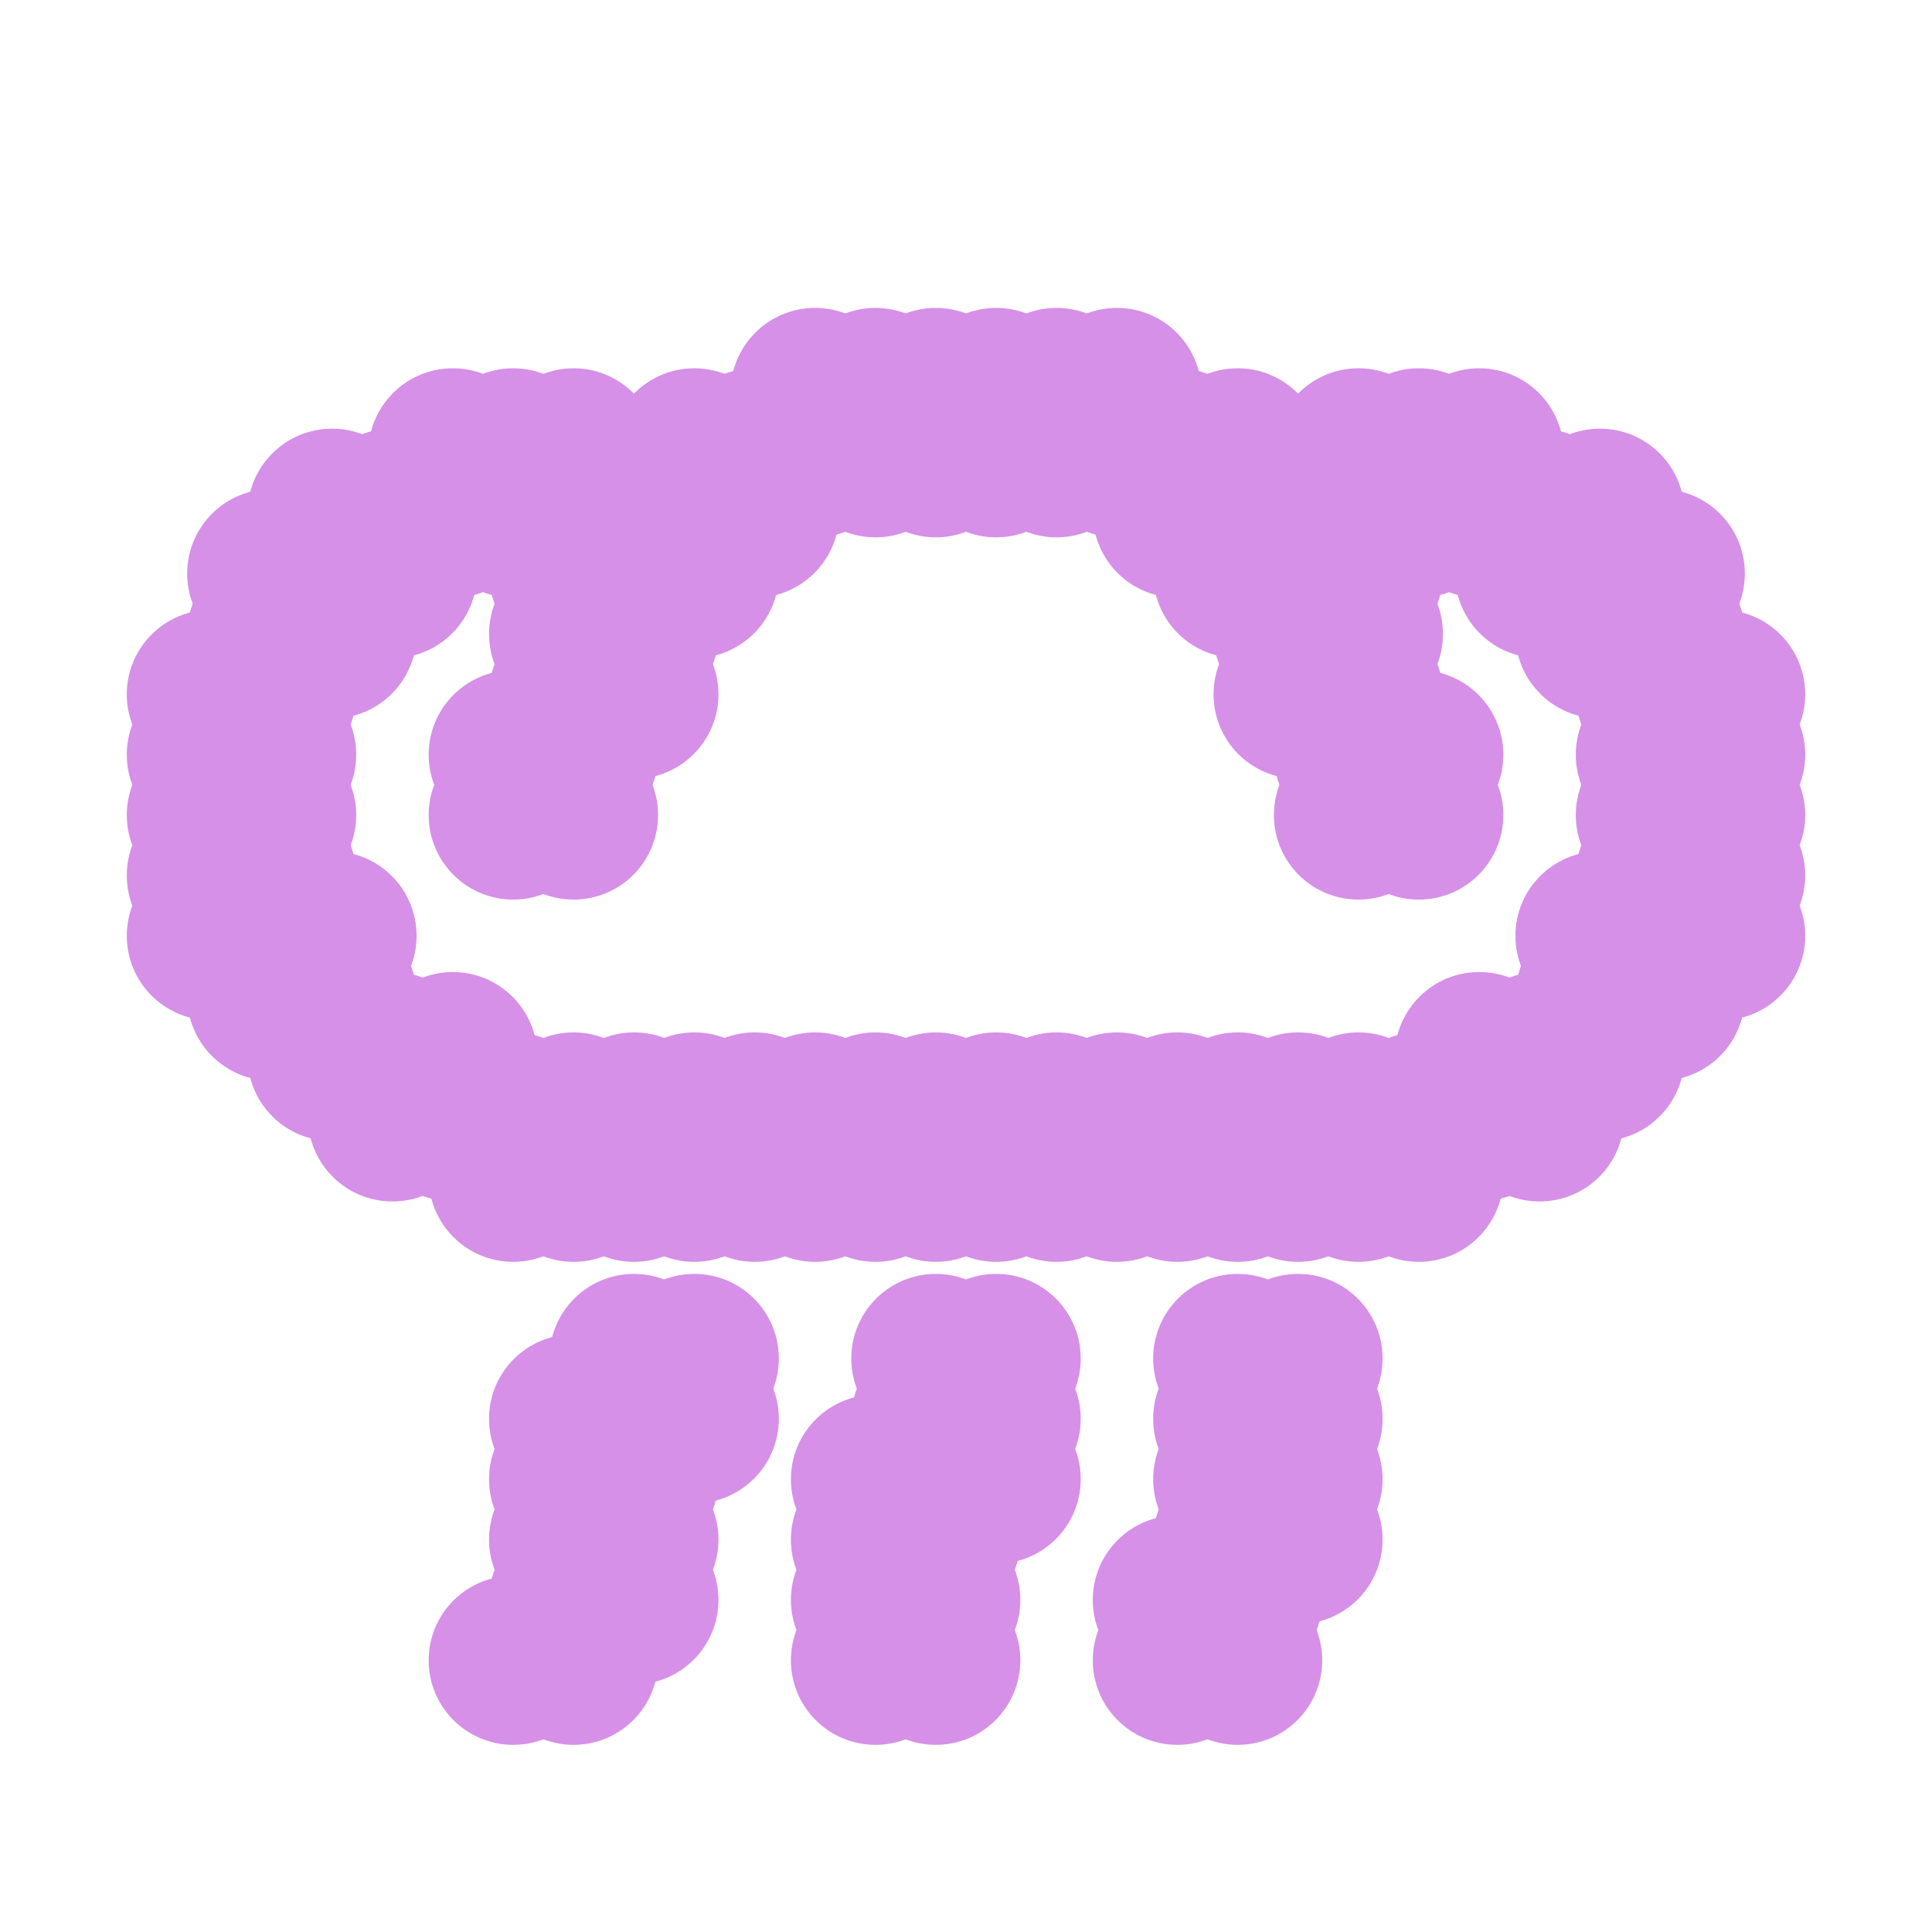
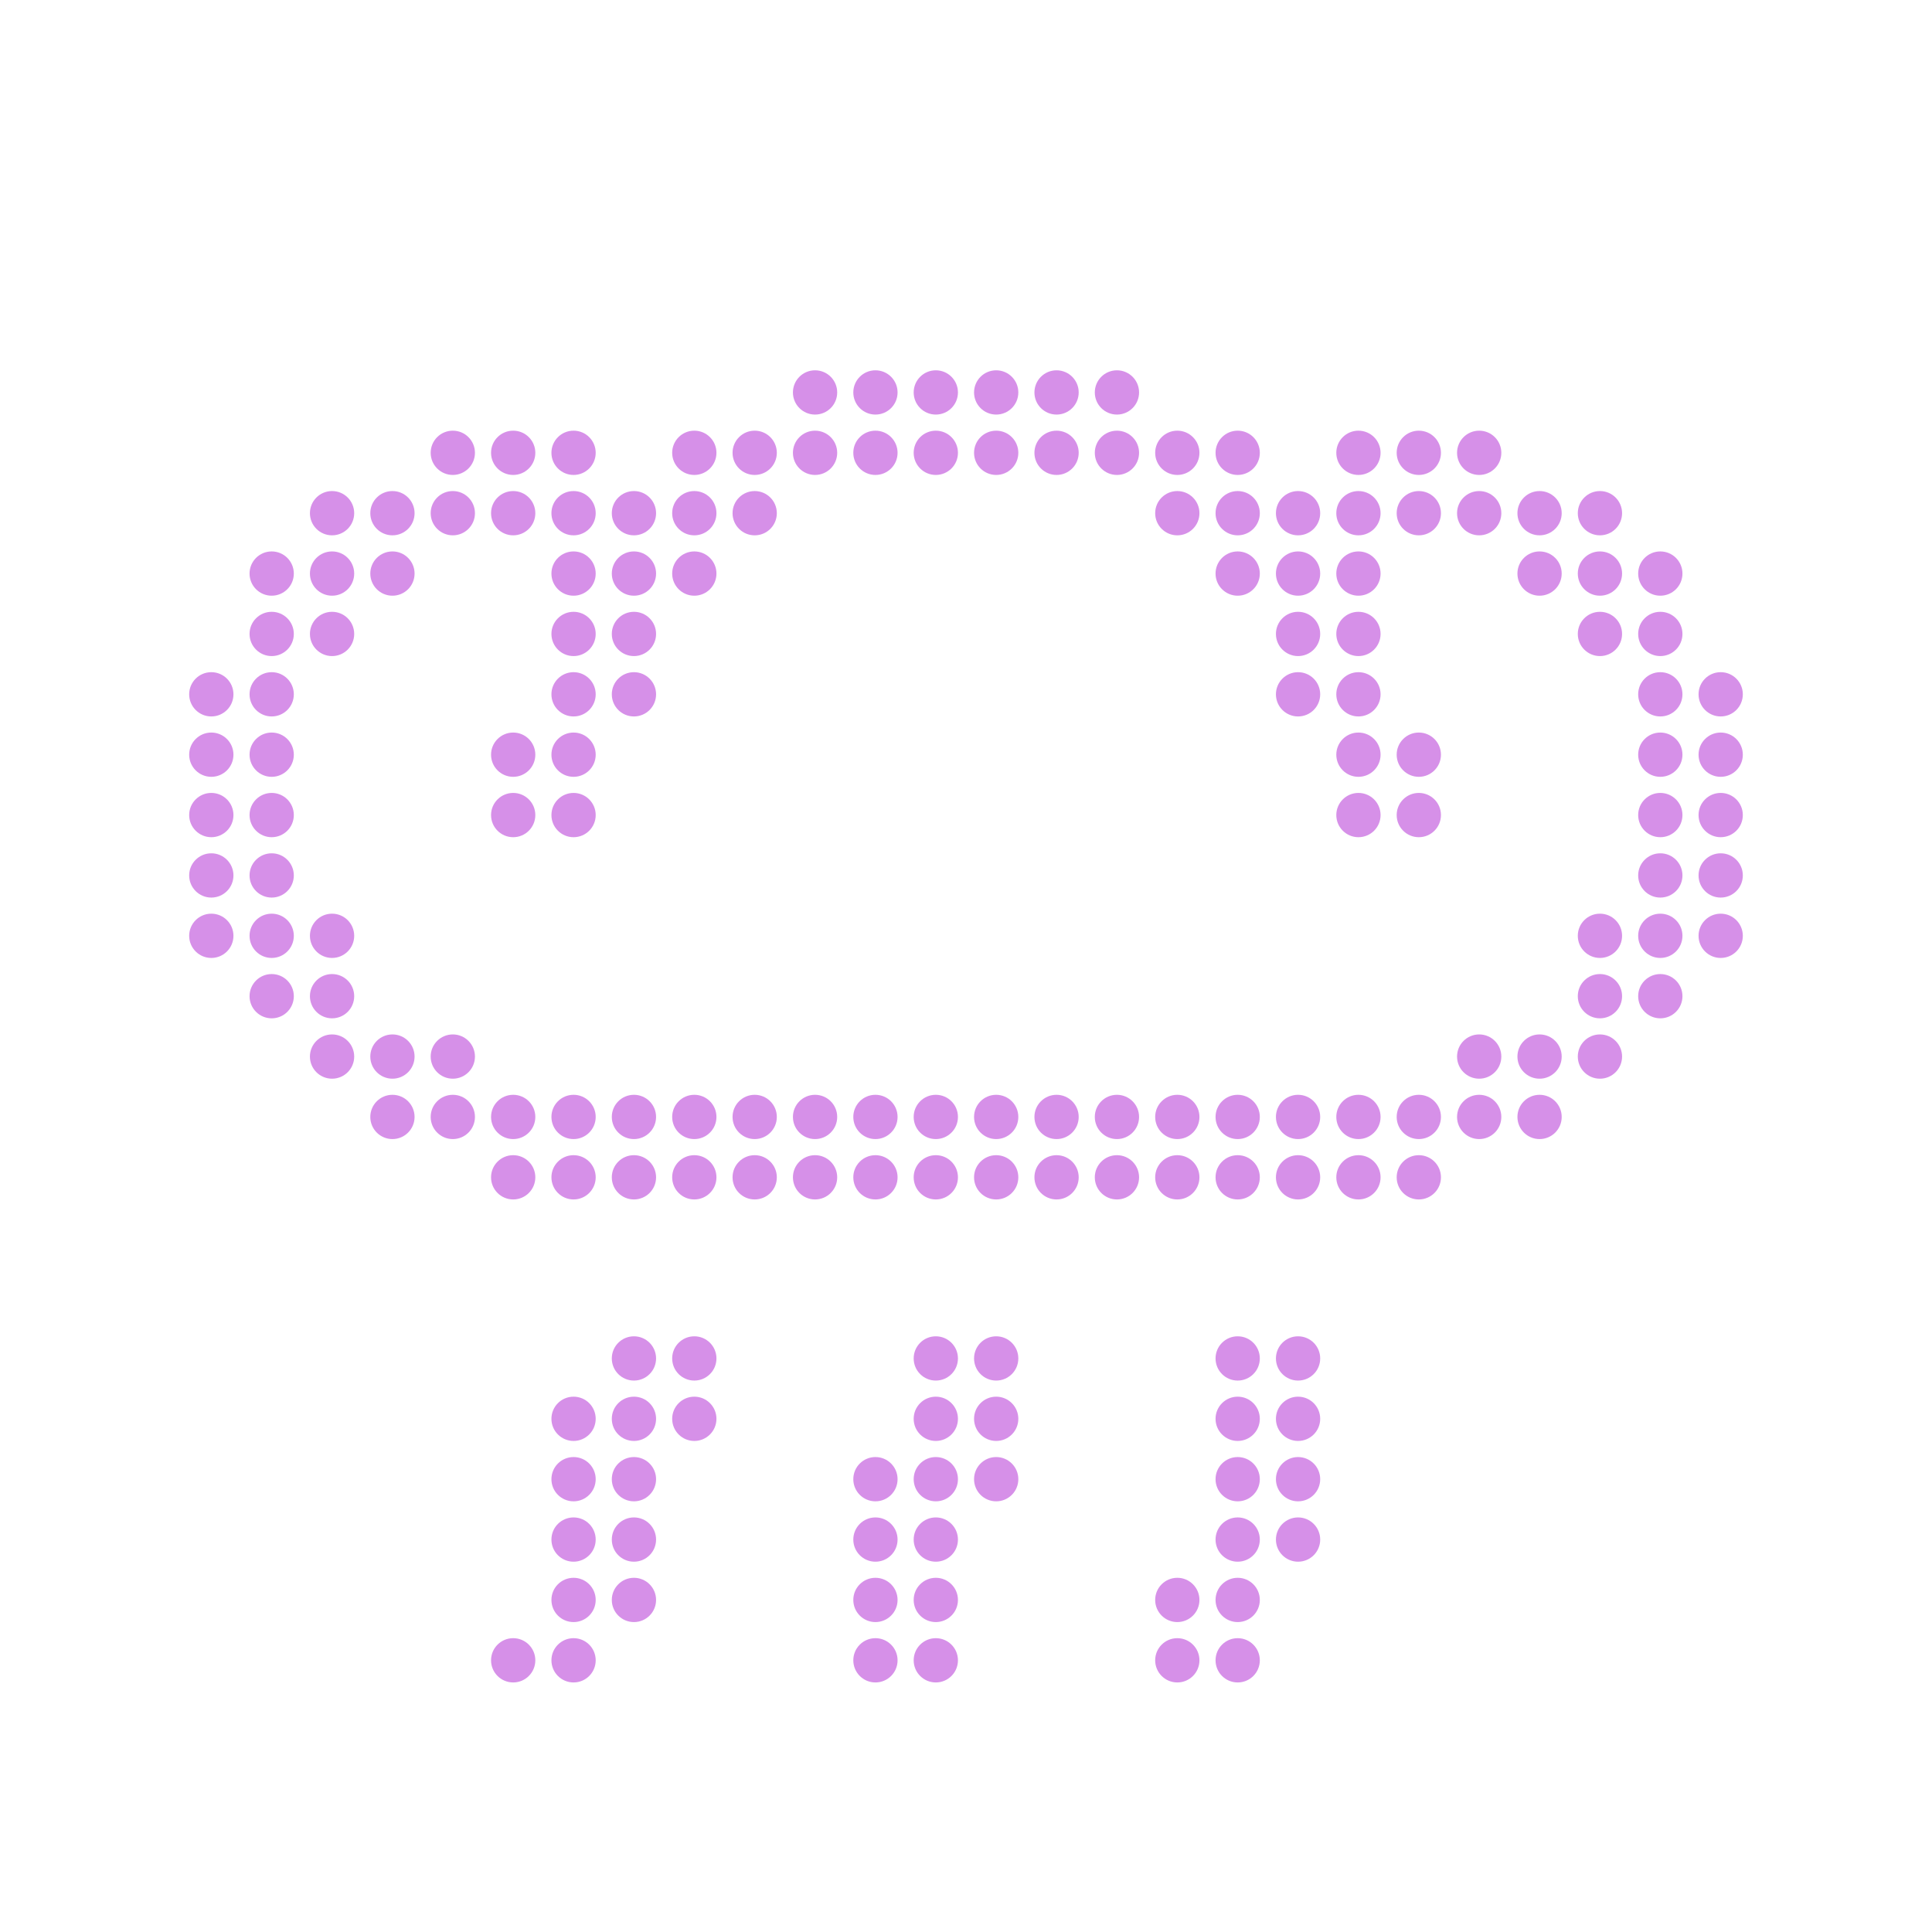
- <svg xmlns="http://www.w3.org/2000/svg" width="48" height="48" viewBox="0 0 24 24" fill="#D690E8">
-   <circle cx="10.125" cy="4.875" r="1.05" />
-   <circle cx="10.875" cy="4.875" r="1.05" />
-   <circle cx="11.625" cy="4.875" r="1.05" />
-   <circle cx="12.375" cy="4.875" r="1.05" />
-   <circle cx="13.125" cy="4.875" r="1.05" />
-   <circle cx="13.875" cy="4.875" r="1.05" />
-   <circle cx="5.625" cy="5.625" r="1.05" />
-   <circle cx="6.375" cy="5.625" r="1.05" />
-   <circle cx="7.125" cy="5.625" r="1.05" />
-   <circle cx="8.625" cy="5.625" r="1.05" />
-   <circle cx="9.375" cy="5.625" r="1.05" />
-   <circle cx="10.125" cy="5.625" r="1.05" />
-   <circle cx="10.875" cy="5.625" r="1.05" />
-   <circle cx="11.625" cy="5.625" r="1.05" />
-   <circle cx="12.375" cy="5.625" r="1.05" />
-   <circle cx="13.125" cy="5.625" r="1.05" />
-   <circle cx="13.875" cy="5.625" r="1.05" />
-   <circle cx="14.625" cy="5.625" r="1.05" />
-   <circle cx="15.375" cy="5.625" r="1.05" />
-   <circle cx="16.875" cy="5.625" r="1.05" />
-   <circle cx="17.625" cy="5.625" r="1.05" />
-   <circle cx="18.375" cy="5.625" r="1.05" />
-   <circle cx="4.125" cy="6.375" r="1.05" />
-   <circle cx="4.875" cy="6.375" r="1.05" />
-   <circle cx="5.625" cy="6.375" r="1.05" />
-   <circle cx="6.375" cy="6.375" r="1.05" />
-   <circle cx="7.125" cy="6.375" r="1.05" />
-   <circle cx="7.875" cy="6.375" r="1.05" />
-   <circle cx="8.625" cy="6.375" r="1.05" />
-   <circle cx="9.375" cy="6.375" r="1.05" />
-   <circle cx="14.625" cy="6.375" r="1.05" />
-   <circle cx="15.375" cy="6.375" r="1.05" />
-   <circle cx="16.125" cy="6.375" r="1.05" />
-   <circle cx="16.875" cy="6.375" r="1.05" />
-   <circle cx="17.625" cy="6.375" r="1.05" />
-   <circle cx="18.375" cy="6.375" r="1.05" />
-   <circle cx="19.125" cy="6.375" r="1.05" />
-   <circle cx="19.875" cy="6.375" r="1.05" />
-   <circle cx="3.375" cy="7.125" r="1.05" />
-   <circle cx="4.125" cy="7.125" r="1.05" />
-   <circle cx="4.875" cy="7.125" r="1.05" />
-   <circle cx="7.125" cy="7.125" r="1.05" />
-   <circle cx="7.875" cy="7.125" r="1.05" />
-   <circle cx="8.625" cy="7.125" r="1.05" />
-   <circle cx="15.375" cy="7.125" r="1.05" />
-   <circle cx="16.125" cy="7.125" r="1.05" />
-   <circle cx="16.875" cy="7.125" r="1.05" />
-   <circle cx="19.125" cy="7.125" r="1.05" />
-   <circle cx="19.875" cy="7.125" r="1.05" />
-   <circle cx="20.625" cy="7.125" r="1.05" />
-   <circle cx="3.375" cy="7.875" r="1.05" />
-   <circle cx="4.125" cy="7.875" r="1.05" />
-   <circle cx="7.125" cy="7.875" r="1.05" />
-   <circle cx="7.875" cy="7.875" r="1.05" />
-   <circle cx="16.125" cy="7.875" r="1.05" />
-   <circle cx="16.875" cy="7.875" r="1.05" />
-   <circle cx="19.875" cy="7.875" r="1.05" />
-   <circle cx="20.625" cy="7.875" r="1.05" />
-   <circle cx="2.625" cy="8.625" r="1.05" />
-   <circle cx="3.375" cy="8.625" r="1.05" />
-   <circle cx="7.125" cy="8.625" r="1.05" />
-   <circle cx="7.875" cy="8.625" r="1.05" />
-   <circle cx="16.125" cy="8.625" r="1.05" />
-   <circle cx="16.875" cy="8.625" r="1.05" />
-   <circle cx="20.625" cy="8.625" r="1.05" />
-   <circle cx="21.375" cy="8.625" r="1.05" />
-   <circle cx="2.625" cy="9.375" r="1.05" />
-   <circle cx="3.375" cy="9.375" r="1.05" />
-   <circle cx="6.375" cy="9.375" r="1.05" />
-   <circle cx="7.125" cy="9.375" r="1.05" />
-   <circle cx="16.875" cy="9.375" r="1.05" />
-   <circle cx="17.625" cy="9.375" r="1.05" />
-   <circle cx="20.625" cy="9.375" r="1.05" />
-   <circle cx="21.375" cy="9.375" r="1.05" />
-   <circle cx="2.625" cy="10.125" r="1.05" />
-   <circle cx="3.375" cy="10.125" r="1.05" />
-   <circle cx="6.375" cy="10.125" r="1.05" />
-   <circle cx="7.125" cy="10.125" r="1.05" />
-   <circle cx="16.875" cy="10.125" r="1.05" />
-   <circle cx="17.625" cy="10.125" r="1.05" />
-   <circle cx="20.625" cy="10.125" r="1.05" />
-   <circle cx="21.375" cy="10.125" r="1.05" />
-   <circle cx="2.625" cy="10.875" r="1.05" />
-   <circle cx="3.375" cy="10.875" r="1.05" />
-   <circle cx="20.625" cy="10.875" r="1.05" />
-   <circle cx="21.375" cy="10.875" r="1.05" />
-   <circle cx="2.625" cy="11.625" r="1.05" />
-   <circle cx="3.375" cy="11.625" r="1.05" />
-   <circle cx="4.125" cy="11.625" r="1.05" />
-   <circle cx="19.875" cy="11.625" r="1.05" />
-   <circle cx="20.625" cy="11.625" r="1.05" />
-   <circle cx="21.375" cy="11.625" r="1.05" />
-   <circle cx="3.375" cy="12.375" r="1.05" />
-   <circle cx="4.125" cy="12.375" r="1.05" />
-   <circle cx="19.875" cy="12.375" r="1.05" />
-   <circle cx="20.625" cy="12.375" r="1.05" />
-   <circle cx="4.125" cy="13.125" r="1.05" />
-   <circle cx="4.875" cy="13.125" r="1.05" />
-   <circle cx="5.625" cy="13.125" r="1.05" />
-   <circle cx="18.375" cy="13.125" r="1.05" />
-   <circle cx="19.125" cy="13.125" r="1.05" />
-   <circle cx="19.875" cy="13.125" r="1.05" />
-   <circle cx="4.875" cy="13.875" r="1.05" />
-   <circle cx="5.625" cy="13.875" r="1.05" />
-   <circle cx="6.375" cy="13.875" r="1.05" />
-   <circle cx="7.125" cy="13.875" r="1.05" />
-   <circle cx="7.875" cy="13.875" r="1.05" />
-   <circle cx="8.625" cy="13.875" r="1.05" />
-   <circle cx="9.375" cy="13.875" r="1.05" />
-   <circle cx="10.125" cy="13.875" r="1.05" />
-   <circle cx="10.875" cy="13.875" r="1.05" />
-   <circle cx="11.625" cy="13.875" r="1.05" />
-   <circle cx="12.375" cy="13.875" r="1.05" />
-   <circle cx="13.125" cy="13.875" r="1.05" />
-   <circle cx="13.875" cy="13.875" r="1.05" />
-   <circle cx="14.625" cy="13.875" r="1.05" />
-   <circle cx="15.375" cy="13.875" r="1.05" />
-   <circle cx="16.125" cy="13.875" r="1.05" />
-   <circle cx="16.875" cy="13.875" r="1.05" />
-   <circle cx="17.625" cy="13.875" r="1.05" />
-   <circle cx="18.375" cy="13.875" r="1.05" />
-   <circle cx="19.125" cy="13.875" r="1.05" />
-   <circle cx="6.375" cy="14.625" r="1.05" />
-   <circle cx="7.125" cy="14.625" r="1.05" />
-   <circle cx="7.875" cy="14.625" r="1.05" />
-   <circle cx="8.625" cy="14.625" r="1.05" />
-   <circle cx="9.375" cy="14.625" r="1.05" />
-   <circle cx="10.125" cy="14.625" r="1.05" />
-   <circle cx="10.875" cy="14.625" r="1.05" />
-   <circle cx="11.625" cy="14.625" r="1.05" />
-   <circle cx="12.375" cy="14.625" r="1.05" />
-   <circle cx="13.125" cy="14.625" r="1.05" />
-   <circle cx="13.875" cy="14.625" r="1.05" />
-   <circle cx="14.625" cy="14.625" r="1.05" />
-   <circle cx="15.375" cy="14.625" r="1.05" />
-   <circle cx="16.125" cy="14.625" r="1.05" />
-   <circle cx="16.875" cy="14.625" r="1.05" />
-   <circle cx="17.625" cy="14.625" r="1.05" />
-   <circle cx="7.875" cy="16.875" r="1.05" />
-   <circle cx="8.625" cy="16.875" r="1.05" />
-   <circle cx="11.625" cy="16.875" r="1.05" />
-   <circle cx="12.375" cy="16.875" r="1.05" />
-   <circle cx="15.375" cy="16.875" r="1.05" />
-   <circle cx="16.125" cy="16.875" r="1.05" />
-   <circle cx="7.125" cy="17.625" r="1.05" />
-   <circle cx="7.875" cy="17.625" r="1.05" />
-   <circle cx="8.625" cy="17.625" r="1.05" />
-   <circle cx="11.625" cy="17.625" r="1.05" />
-   <circle cx="12.375" cy="17.625" r="1.05" />
-   <circle cx="15.375" cy="17.625" r="1.05" />
-   <circle cx="16.125" cy="17.625" r="1.05" />
-   <circle cx="7.125" cy="18.375" r="1.05" />
-   <circle cx="7.875" cy="18.375" r="1.05" />
-   <circle cx="10.875" cy="18.375" r="1.05" />
-   <circle cx="11.625" cy="18.375" r="1.05" />
-   <circle cx="12.375" cy="18.375" r="1.05" />
-   <circle cx="15.375" cy="18.375" r="1.05" />
-   <circle cx="16.125" cy="18.375" r="1.05" />
-   <circle cx="7.125" cy="19.125" r="1.05" />
-   <circle cx="7.875" cy="19.125" r="1.05" />
-   <circle cx="10.875" cy="19.125" r="1.05" />
-   <circle cx="11.625" cy="19.125" r="1.05" />
-   <circle cx="15.375" cy="19.125" r="1.05" />
-   <circle cx="16.125" cy="19.125" r="1.05" />
-   <circle cx="7.125" cy="19.875" r="1.05" />
-   <circle cx="7.875" cy="19.875" r="1.05" />
-   <circle cx="10.875" cy="19.875" r="1.05" />
-   <circle cx="11.625" cy="19.875" r="1.05" />
-   <circle cx="14.625" cy="19.875" r="1.05" />
-   <circle cx="15.375" cy="19.875" r="1.05" />
-   <circle cx="6.375" cy="20.625" r="1.05" />
-   <circle cx="7.125" cy="20.625" r="1.05" />
-   <circle cx="10.875" cy="20.625" r="1.05" />
-   <circle cx="11.625" cy="20.625" r="1.05" />
-   <circle cx="14.625" cy="20.625" r="1.05" />
-   <circle cx="15.375" cy="20.625" r="1.05" />
+ <svg xmlns="http://www.w3.org/2000/svg" width="48" height="48" viewBox="0 0 48 48" fill="#D690E8">
+   <circle cx="20.250" cy="9.750" r="0.55" />
+   <circle cx="21.750" cy="9.750" r="0.55" />
+   <circle cx="23.250" cy="9.750" r="0.55" />
+   <circle cx="24.750" cy="9.750" r="0.55" />
+   <circle cx="26.250" cy="9.750" r="0.55" />
+   <circle cx="27.750" cy="9.750" r="0.55" />
+   <circle cx="11.250" cy="11.250" r="0.55" />
+   <circle cx="12.750" cy="11.250" r="0.55" />
+   <circle cx="14.250" cy="11.250" r="0.55" />
+   <circle cx="17.250" cy="11.250" r="0.55" />
+   <circle cx="18.750" cy="11.250" r="0.55" />
+   <circle cx="20.250" cy="11.250" r="0.55" />
+   <circle cx="21.750" cy="11.250" r="0.55" />
+   <circle cx="23.250" cy="11.250" r="0.55" />
+   <circle cx="24.750" cy="11.250" r="0.55" />
+   <circle cx="26.250" cy="11.250" r="0.55" />
+   <circle cx="27.750" cy="11.250" r="0.55" />
+   <circle cx="29.250" cy="11.250" r="0.55" />
+   <circle cx="30.750" cy="11.250" r="0.55" />
+   <circle cx="33.750" cy="11.250" r="0.55" />
+   <circle cx="35.250" cy="11.250" r="0.55" />
+   <circle cx="36.750" cy="11.250" r="0.55" />
+   <circle cx="8.250" cy="12.750" r="0.55" />
+   <circle cx="9.750" cy="12.750" r="0.55" />
+   <circle cx="11.250" cy="12.750" r="0.55" />
+   <circle cx="12.750" cy="12.750" r="0.55" />
+   <circle cx="14.250" cy="12.750" r="0.55" />
+   <circle cx="15.750" cy="12.750" r="0.55" />
+   <circle cx="17.250" cy="12.750" r="0.55" />
+   <circle cx="18.750" cy="12.750" r="0.55" />
+   <circle cx="29.250" cy="12.750" r="0.55" />
+   <circle cx="30.750" cy="12.750" r="0.55" />
+   <circle cx="32.250" cy="12.750" r="0.55" />
+   <circle cx="33.750" cy="12.750" r="0.55" />
+   <circle cx="35.250" cy="12.750" r="0.55" />
+   <circle cx="36.750" cy="12.750" r="0.55" />
+   <circle cx="38.250" cy="12.750" r="0.55" />
+   <circle cx="39.750" cy="12.750" r="0.55" />
+   <circle cx="6.750" cy="14.250" r="0.55" />
+   <circle cx="8.250" cy="14.250" r="0.55" />
+   <circle cx="9.750" cy="14.250" r="0.55" />
+   <circle cx="14.250" cy="14.250" r="0.55" />
+   <circle cx="15.750" cy="14.250" r="0.55" />
+   <circle cx="17.250" cy="14.250" r="0.55" />
+   <circle cx="30.750" cy="14.250" r="0.55" />
+   <circle cx="32.250" cy="14.250" r="0.55" />
+   <circle cx="33.750" cy="14.250" r="0.55" />
+   <circle cx="38.250" cy="14.250" r="0.55" />
+   <circle cx="39.750" cy="14.250" r="0.55" />
+   <circle cx="41.250" cy="14.250" r="0.55" />
+   <circle cx="6.750" cy="15.750" r="0.55" />
+   <circle cx="8.250" cy="15.750" r="0.55" />
+   <circle cx="14.250" cy="15.750" r="0.55" />
+   <circle cx="15.750" cy="15.750" r="0.55" />
+   <circle cx="32.250" cy="15.750" r="0.55" />
+   <circle cx="33.750" cy="15.750" r="0.55" />
+   <circle cx="39.750" cy="15.750" r="0.55" />
+   <circle cx="41.250" cy="15.750" r="0.55" />
+   <circle cx="5.250" cy="17.250" r="0.55" />
+   <circle cx="6.750" cy="17.250" r="0.55" />
+   <circle cx="14.250" cy="17.250" r="0.55" />
+   <circle cx="15.750" cy="17.250" r="0.55" />
+   <circle cx="32.250" cy="17.250" r="0.55" />
+   <circle cx="33.750" cy="17.250" r="0.55" />
+   <circle cx="41.250" cy="17.250" r="0.55" />
+   <circle cx="42.750" cy="17.250" r="0.55" />
+   <circle cx="5.250" cy="18.750" r="0.55" />
+   <circle cx="6.750" cy="18.750" r="0.55" />
+   <circle cx="12.750" cy="18.750" r="0.55" />
+   <circle cx="14.250" cy="18.750" r="0.55" />
+   <circle cx="33.750" cy="18.750" r="0.55" />
+   <circle cx="35.250" cy="18.750" r="0.55" />
+   <circle cx="41.250" cy="18.750" r="0.55" />
+   <circle cx="42.750" cy="18.750" r="0.55" />
+   <circle cx="5.250" cy="20.250" r="0.55" />
+   <circle cx="6.750" cy="20.250" r="0.55" />
+   <circle cx="12.750" cy="20.250" r="0.55" />
+   <circle cx="14.250" cy="20.250" r="0.55" />
+   <circle cx="33.750" cy="20.250" r="0.55" />
+   <circle cx="35.250" cy="20.250" r="0.55" />
+   <circle cx="41.250" cy="20.250" r="0.55" />
+   <circle cx="42.750" cy="20.250" r="0.55" />
+   <circle cx="5.250" cy="21.750" r="0.55" />
+   <circle cx="6.750" cy="21.750" r="0.55" />
+   <circle cx="41.250" cy="21.750" r="0.55" />
+   <circle cx="42.750" cy="21.750" r="0.55" />
+   <circle cx="5.250" cy="23.250" r="0.55" />
+   <circle cx="6.750" cy="23.250" r="0.55" />
+   <circle cx="8.250" cy="23.250" r="0.55" />
+   <circle cx="39.750" cy="23.250" r="0.55" />
+   <circle cx="41.250" cy="23.250" r="0.55" />
+   <circle cx="42.750" cy="23.250" r="0.55" />
+   <circle cx="6.750" cy="24.750" r="0.55" />
+   <circle cx="8.250" cy="24.750" r="0.55" />
+   <circle cx="39.750" cy="24.750" r="0.55" />
+   <circle cx="41.250" cy="24.750" r="0.55" />
+   <circle cx="8.250" cy="26.250" r="0.55" />
+   <circle cx="9.750" cy="26.250" r="0.55" />
+   <circle cx="11.250" cy="26.250" r="0.55" />
+   <circle cx="36.750" cy="26.250" r="0.55" />
+   <circle cx="38.250" cy="26.250" r="0.55" />
+   <circle cx="39.750" cy="26.250" r="0.55" />
+   <circle cx="9.750" cy="27.750" r="0.55" />
+   <circle cx="11.250" cy="27.750" r="0.55" />
+   <circle cx="12.750" cy="27.750" r="0.55" />
+   <circle cx="14.250" cy="27.750" r="0.55" />
+   <circle cx="15.750" cy="27.750" r="0.55" />
+   <circle cx="17.250" cy="27.750" r="0.55" />
+   <circle cx="18.750" cy="27.750" r="0.55" />
+   <circle cx="20.250" cy="27.750" r="0.55" />
+   <circle cx="21.750" cy="27.750" r="0.55" />
+   <circle cx="23.250" cy="27.750" r="0.55" />
+   <circle cx="24.750" cy="27.750" r="0.55" />
+   <circle cx="26.250" cy="27.750" r="0.55" />
+   <circle cx="27.750" cy="27.750" r="0.55" />
+   <circle cx="29.250" cy="27.750" r="0.55" />
+   <circle cx="30.750" cy="27.750" r="0.55" />
+   <circle cx="32.250" cy="27.750" r="0.55" />
+   <circle cx="33.750" cy="27.750" r="0.55" />
+   <circle cx="35.250" cy="27.750" r="0.55" />
+   <circle cx="36.750" cy="27.750" r="0.55" />
+   <circle cx="38.250" cy="27.750" r="0.55" />
+   <circle cx="12.750" cy="29.250" r="0.55" />
+   <circle cx="14.250" cy="29.250" r="0.55" />
+   <circle cx="15.750" cy="29.250" r="0.55" />
+   <circle cx="17.250" cy="29.250" r="0.55" />
+   <circle cx="18.750" cy="29.250" r="0.55" />
+   <circle cx="20.250" cy="29.250" r="0.55" />
+   <circle cx="21.750" cy="29.250" r="0.55" />
+   <circle cx="23.250" cy="29.250" r="0.55" />
+   <circle cx="24.750" cy="29.250" r="0.55" />
+   <circle cx="26.250" cy="29.250" r="0.55" />
+   <circle cx="27.750" cy="29.250" r="0.55" />
+   <circle cx="29.250" cy="29.250" r="0.55" />
+   <circle cx="30.750" cy="29.250" r="0.55" />
+   <circle cx="32.250" cy="29.250" r="0.55" />
+   <circle cx="33.750" cy="29.250" r="0.55" />
+   <circle cx="35.250" cy="29.250" r="0.55" />
+   <circle cx="15.750" cy="33.750" r="0.55" />
+   <circle cx="17.250" cy="33.750" r="0.55" />
+   <circle cx="23.250" cy="33.750" r="0.55" />
+   <circle cx="24.750" cy="33.750" r="0.55" />
+   <circle cx="30.750" cy="33.750" r="0.55" />
+   <circle cx="32.250" cy="33.750" r="0.55" />
+   <circle cx="14.250" cy="35.250" r="0.55" />
+   <circle cx="15.750" cy="35.250" r="0.55" />
+   <circle cx="17.250" cy="35.250" r="0.55" />
+   <circle cx="23.250" cy="35.250" r="0.55" />
+   <circle cx="24.750" cy="35.250" r="0.55" />
+   <circle cx="30.750" cy="35.250" r="0.55" />
+   <circle cx="32.250" cy="35.250" r="0.55" />
+   <circle cx="14.250" cy="36.750" r="0.55" />
+   <circle cx="15.750" cy="36.750" r="0.55" />
+   <circle cx="21.750" cy="36.750" r="0.55" />
+   <circle cx="23.250" cy="36.750" r="0.55" />
+   <circle cx="24.750" cy="36.750" r="0.55" />
+   <circle cx="30.750" cy="36.750" r="0.55" />
+   <circle cx="32.250" cy="36.750" r="0.55" />
+   <circle cx="14.250" cy="38.250" r="0.55" />
+   <circle cx="15.750" cy="38.250" r="0.55" />
+   <circle cx="21.750" cy="38.250" r="0.55" />
+   <circle cx="23.250" cy="38.250" r="0.55" />
+   <circle cx="30.750" cy="38.250" r="0.55" />
+   <circle cx="32.250" cy="38.250" r="0.55" />
+   <circle cx="14.250" cy="39.750" r="0.55" />
+   <circle cx="15.750" cy="39.750" r="0.55" />
+   <circle cx="21.750" cy="39.750" r="0.55" />
+   <circle cx="23.250" cy="39.750" r="0.55" />
+   <circle cx="29.250" cy="39.750" r="0.55" />
+   <circle cx="30.750" cy="39.750" r="0.55" />
+   <circle cx="12.750" cy="41.250" r="0.55" />
+   <circle cx="14.250" cy="41.250" r="0.55" />
+   <circle cx="21.750" cy="41.250" r="0.55" />
+   <circle cx="23.250" cy="41.250" r="0.55" />
+   <circle cx="29.250" cy="41.250" r="0.55" />
+   <circle cx="30.750" cy="41.250" r="0.55" />
</svg>
